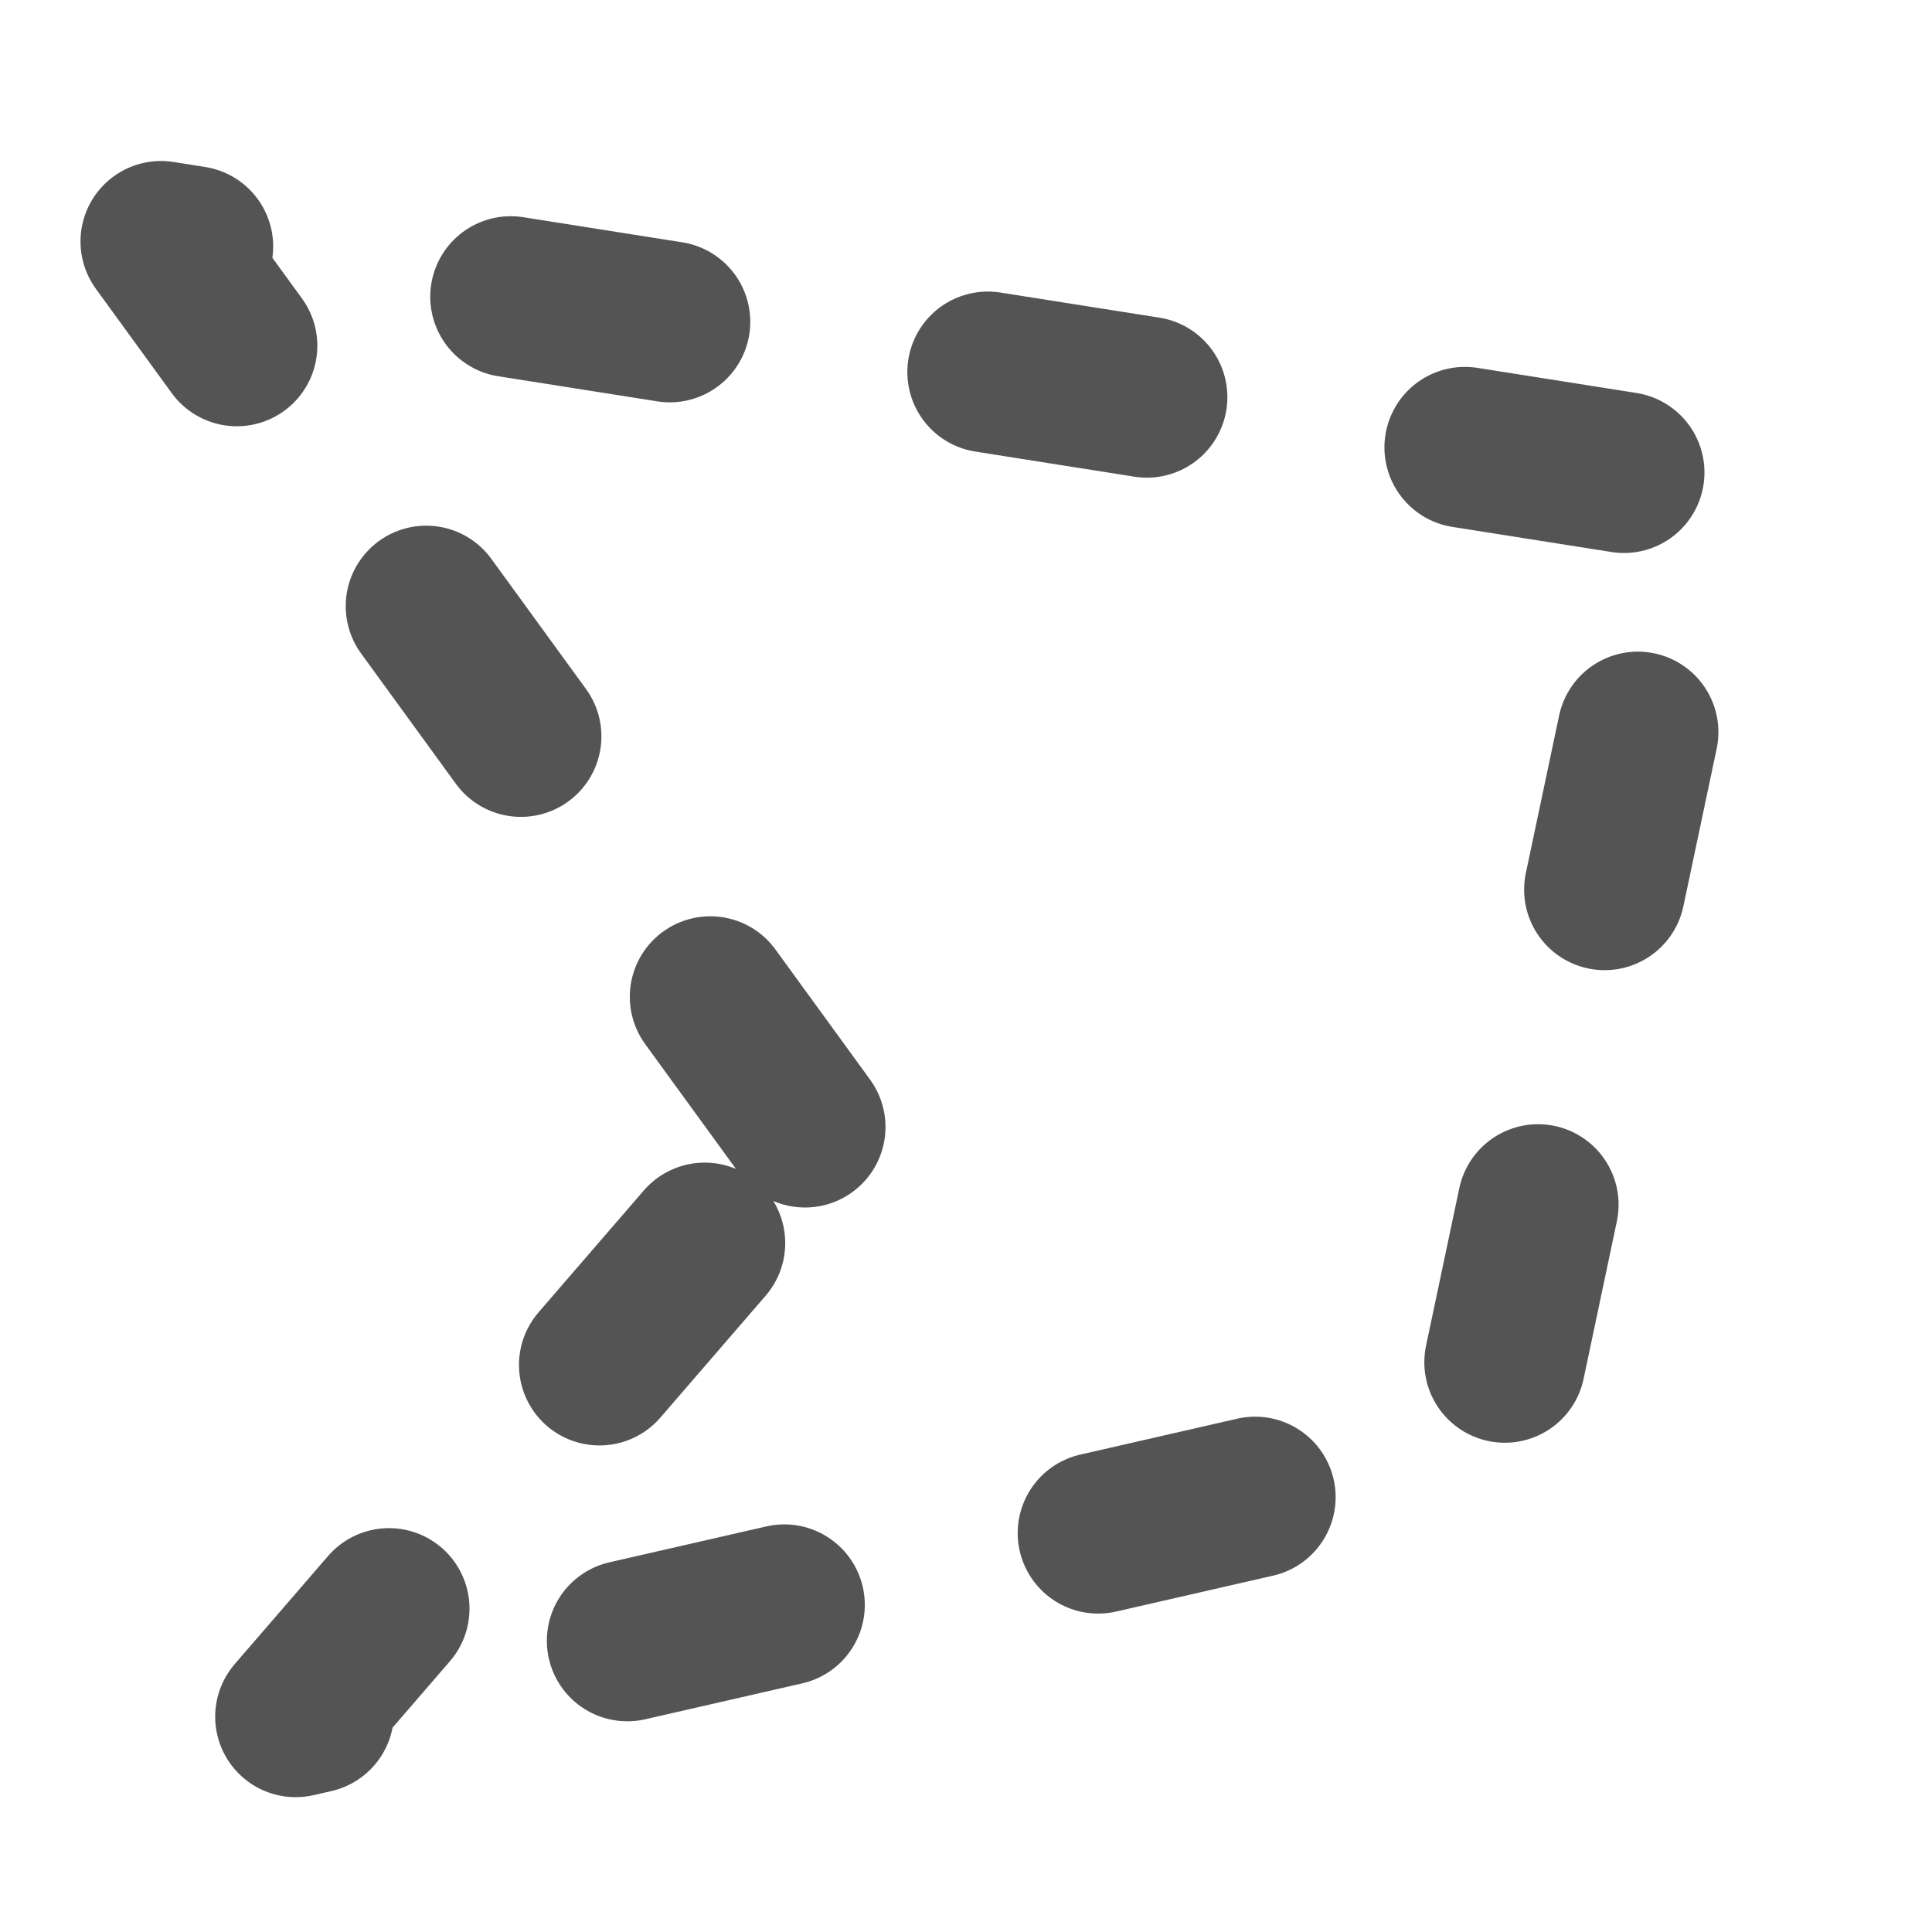
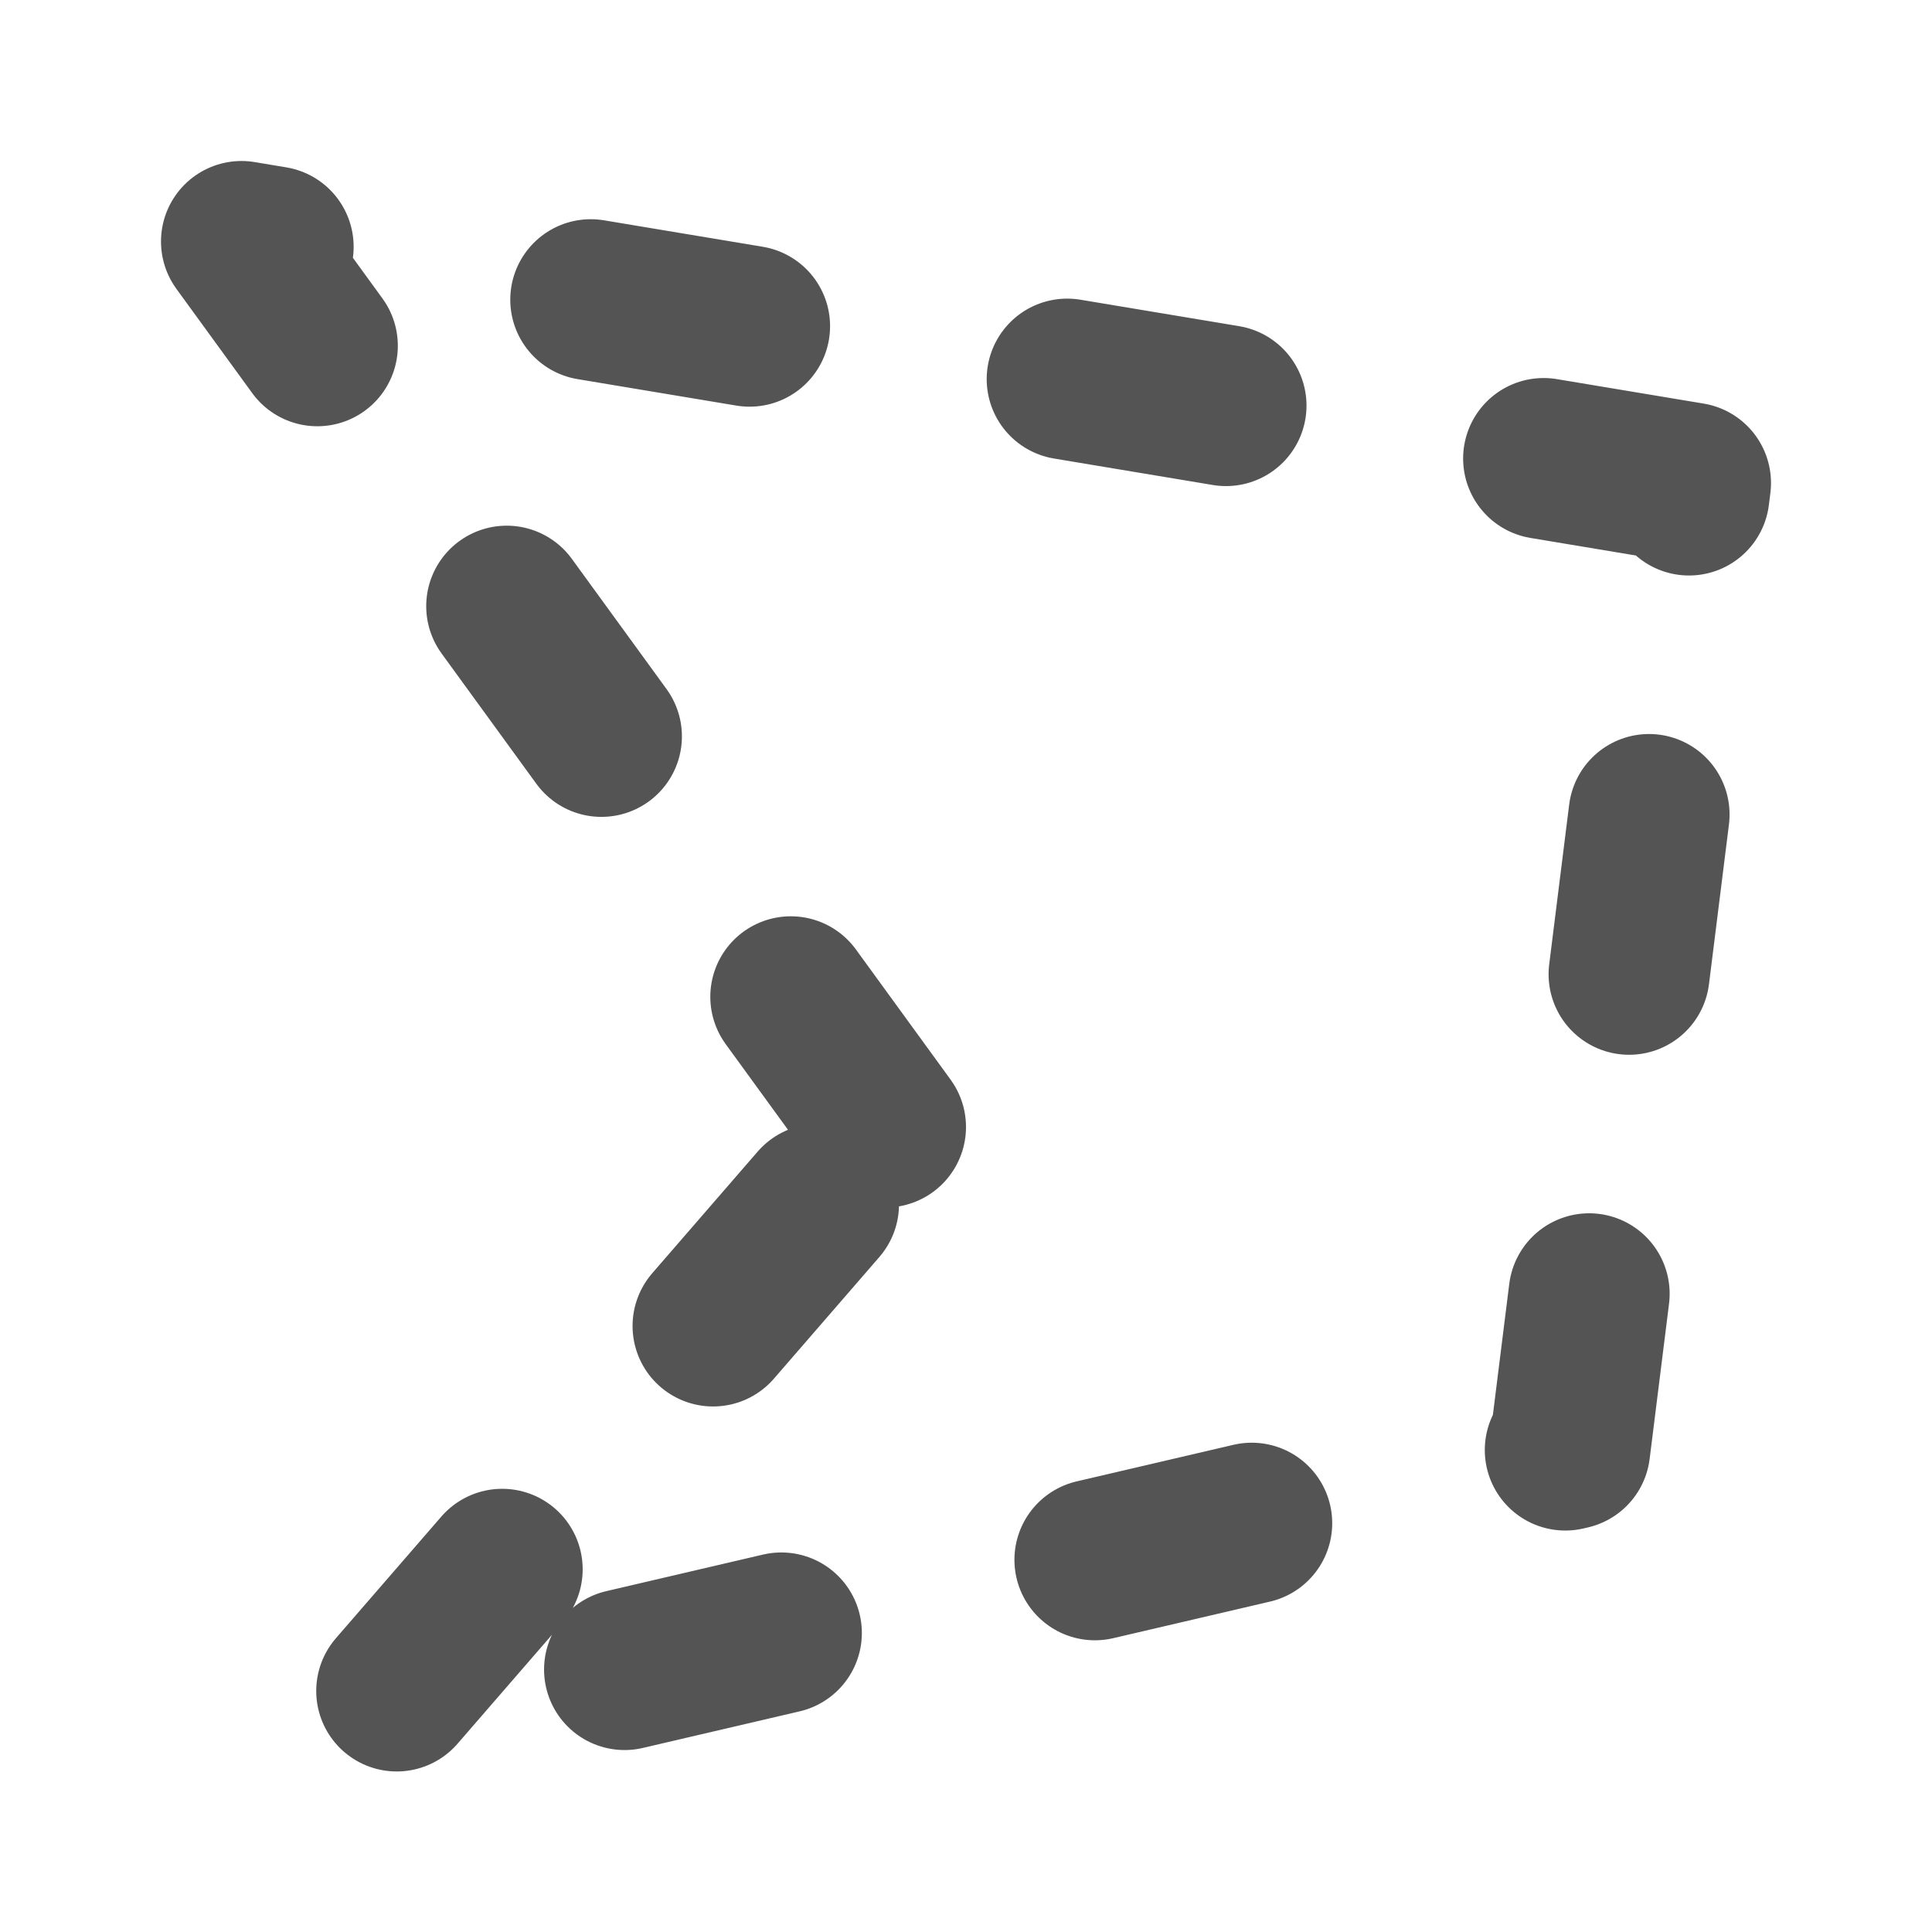
<svg xmlns="http://www.w3.org/2000/svg" id="Слой_1" data-name="Слой 1" viewBox="0 0 24 24" version="1.1">
  <defs id="defs27977">
    <style id="style27975">.cls-1{fill:none;stroke:#545454;stroke-linecap:round;stroke-linejoin:round;stroke-width:2px;stroke-dasharray:2 4;}.cls-2{fill:#1a81c4;}</style>
  </defs>
-   <path id="polygon27981" transform="translate(-1,-1)" style="fill:none;stroke:#545454;stroke-width:2;stroke-linecap:round;stroke-linejoin:round;stroke-miterlimit:4;stroke-dasharray:2, 4;stroke-dashoffset:0" d="M 11,15 3,4 22,7 19.479,18.938 4.673,22.325 Z" class="cls-1" />
+   <path id="polygon27981" style="fill:none;stroke:#545454;stroke-width:2;stroke-linecap:round;stroke-linejoin:round;stroke-miterlimit:4;stroke-dasharray:2, 4;stroke-dashoffset:0" d="M 11,14 3,3 21,6 19.5,18 4.5,21.5 Z" class="cls-1" />
</svg>
